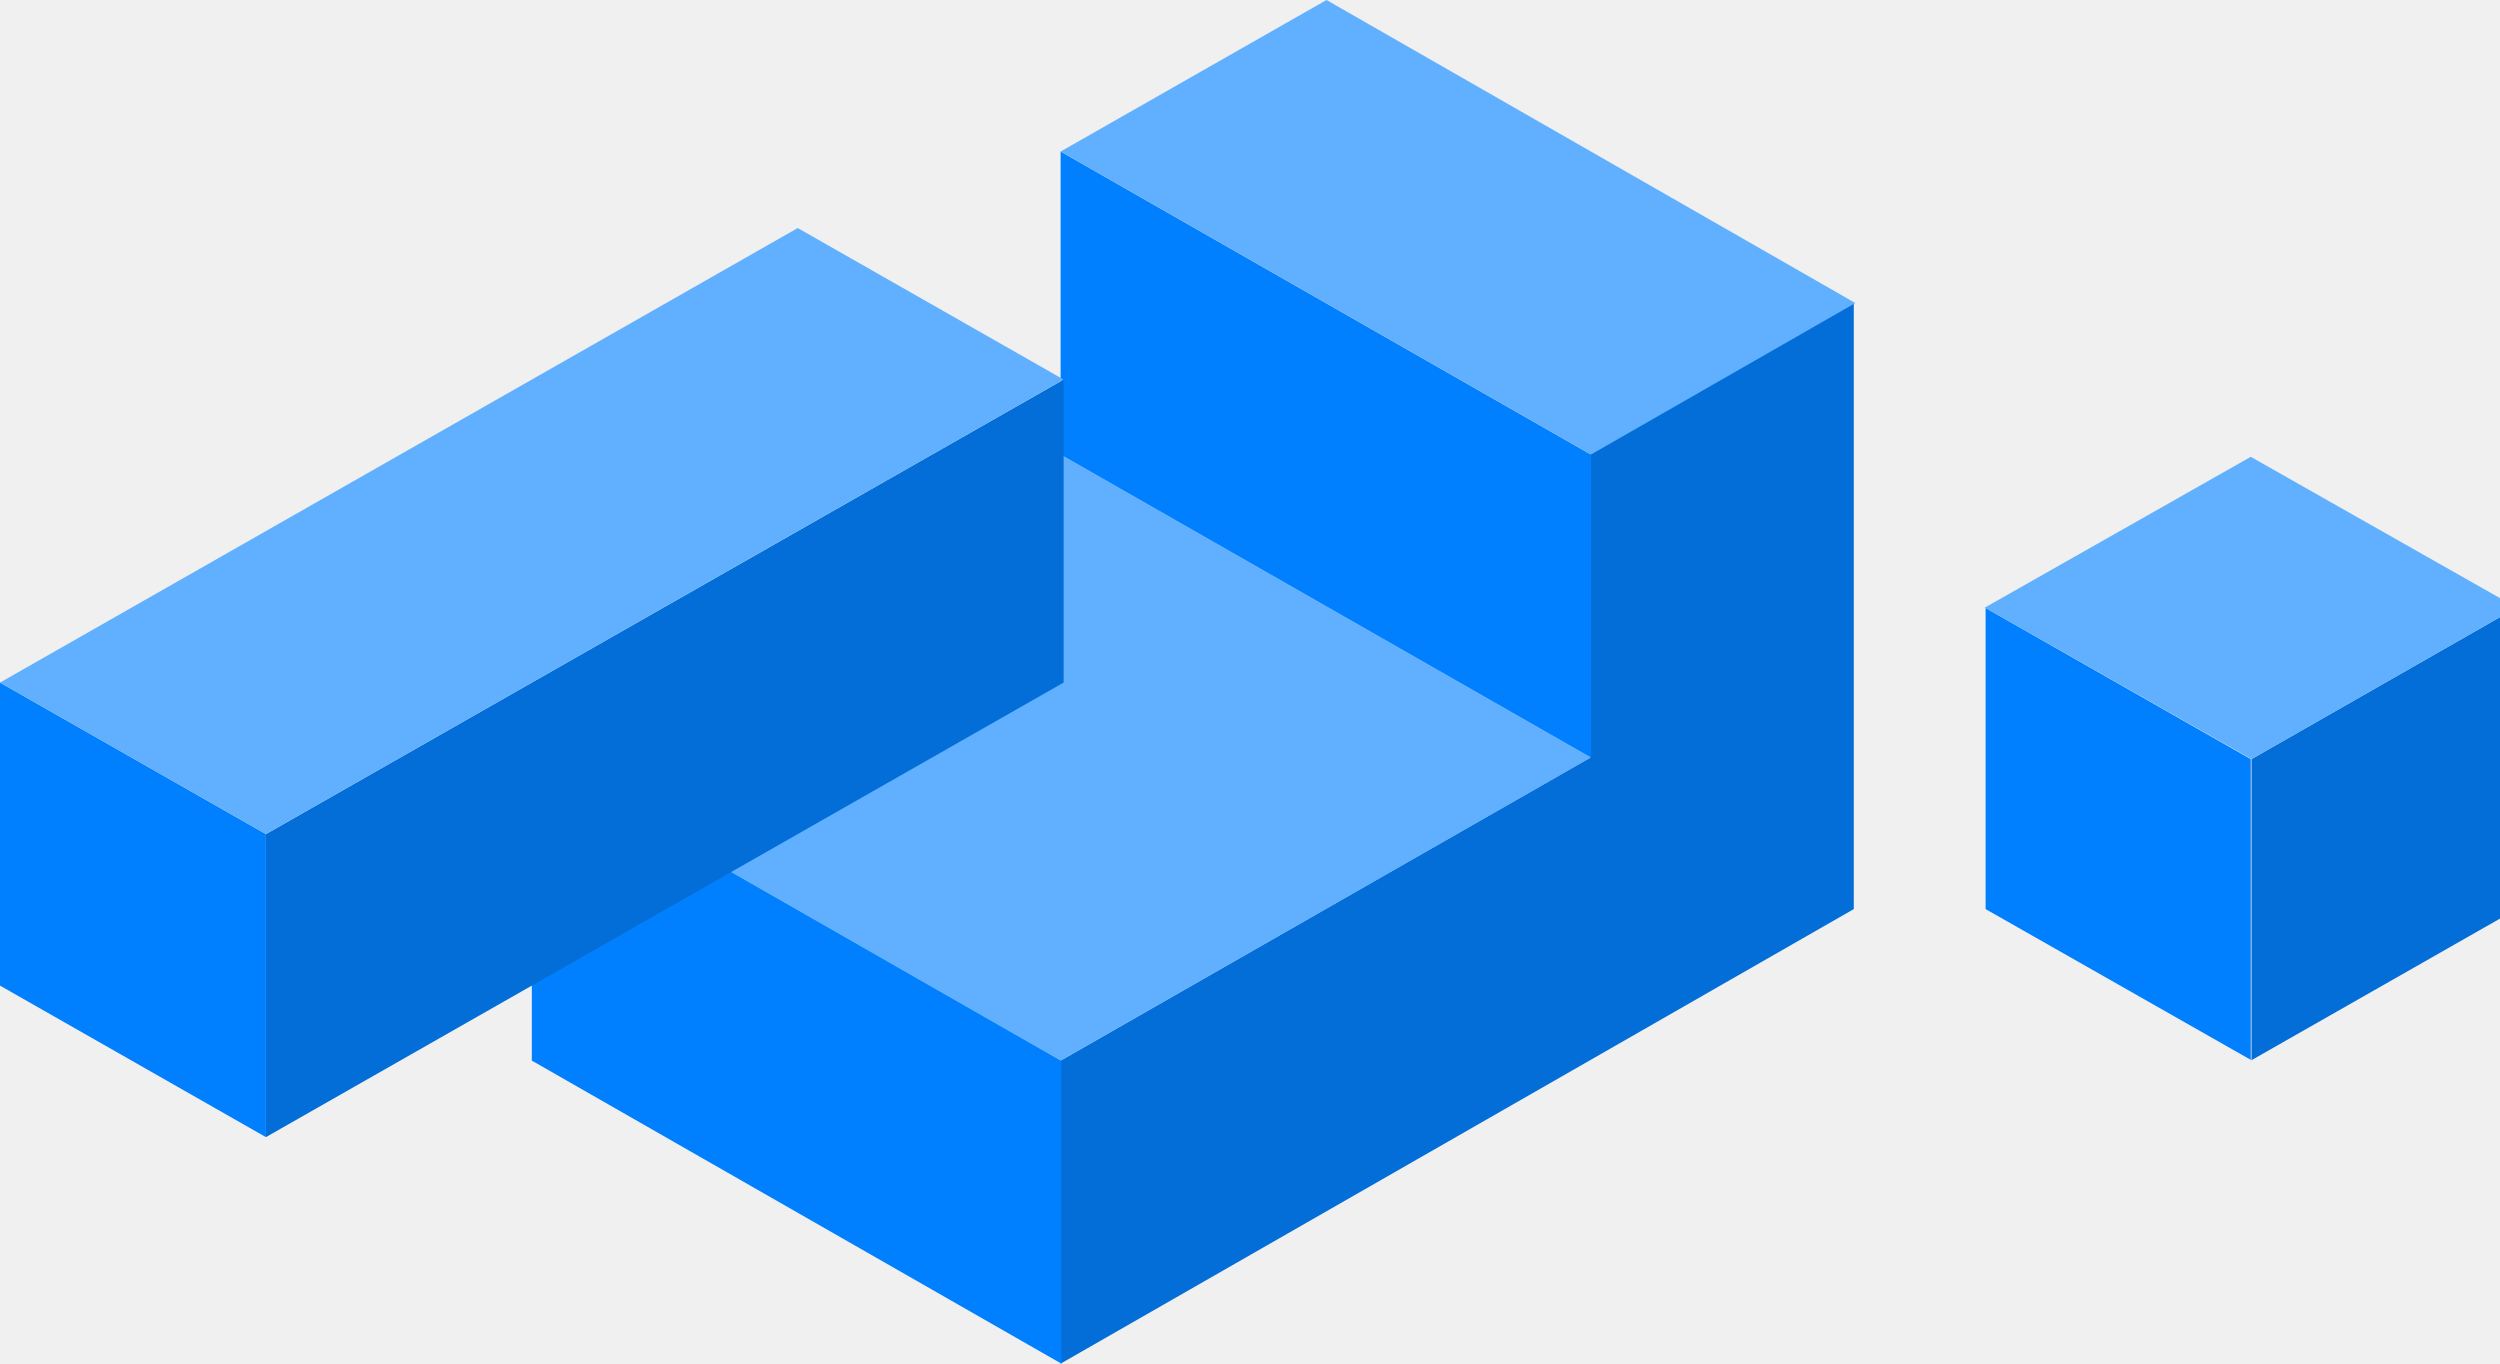
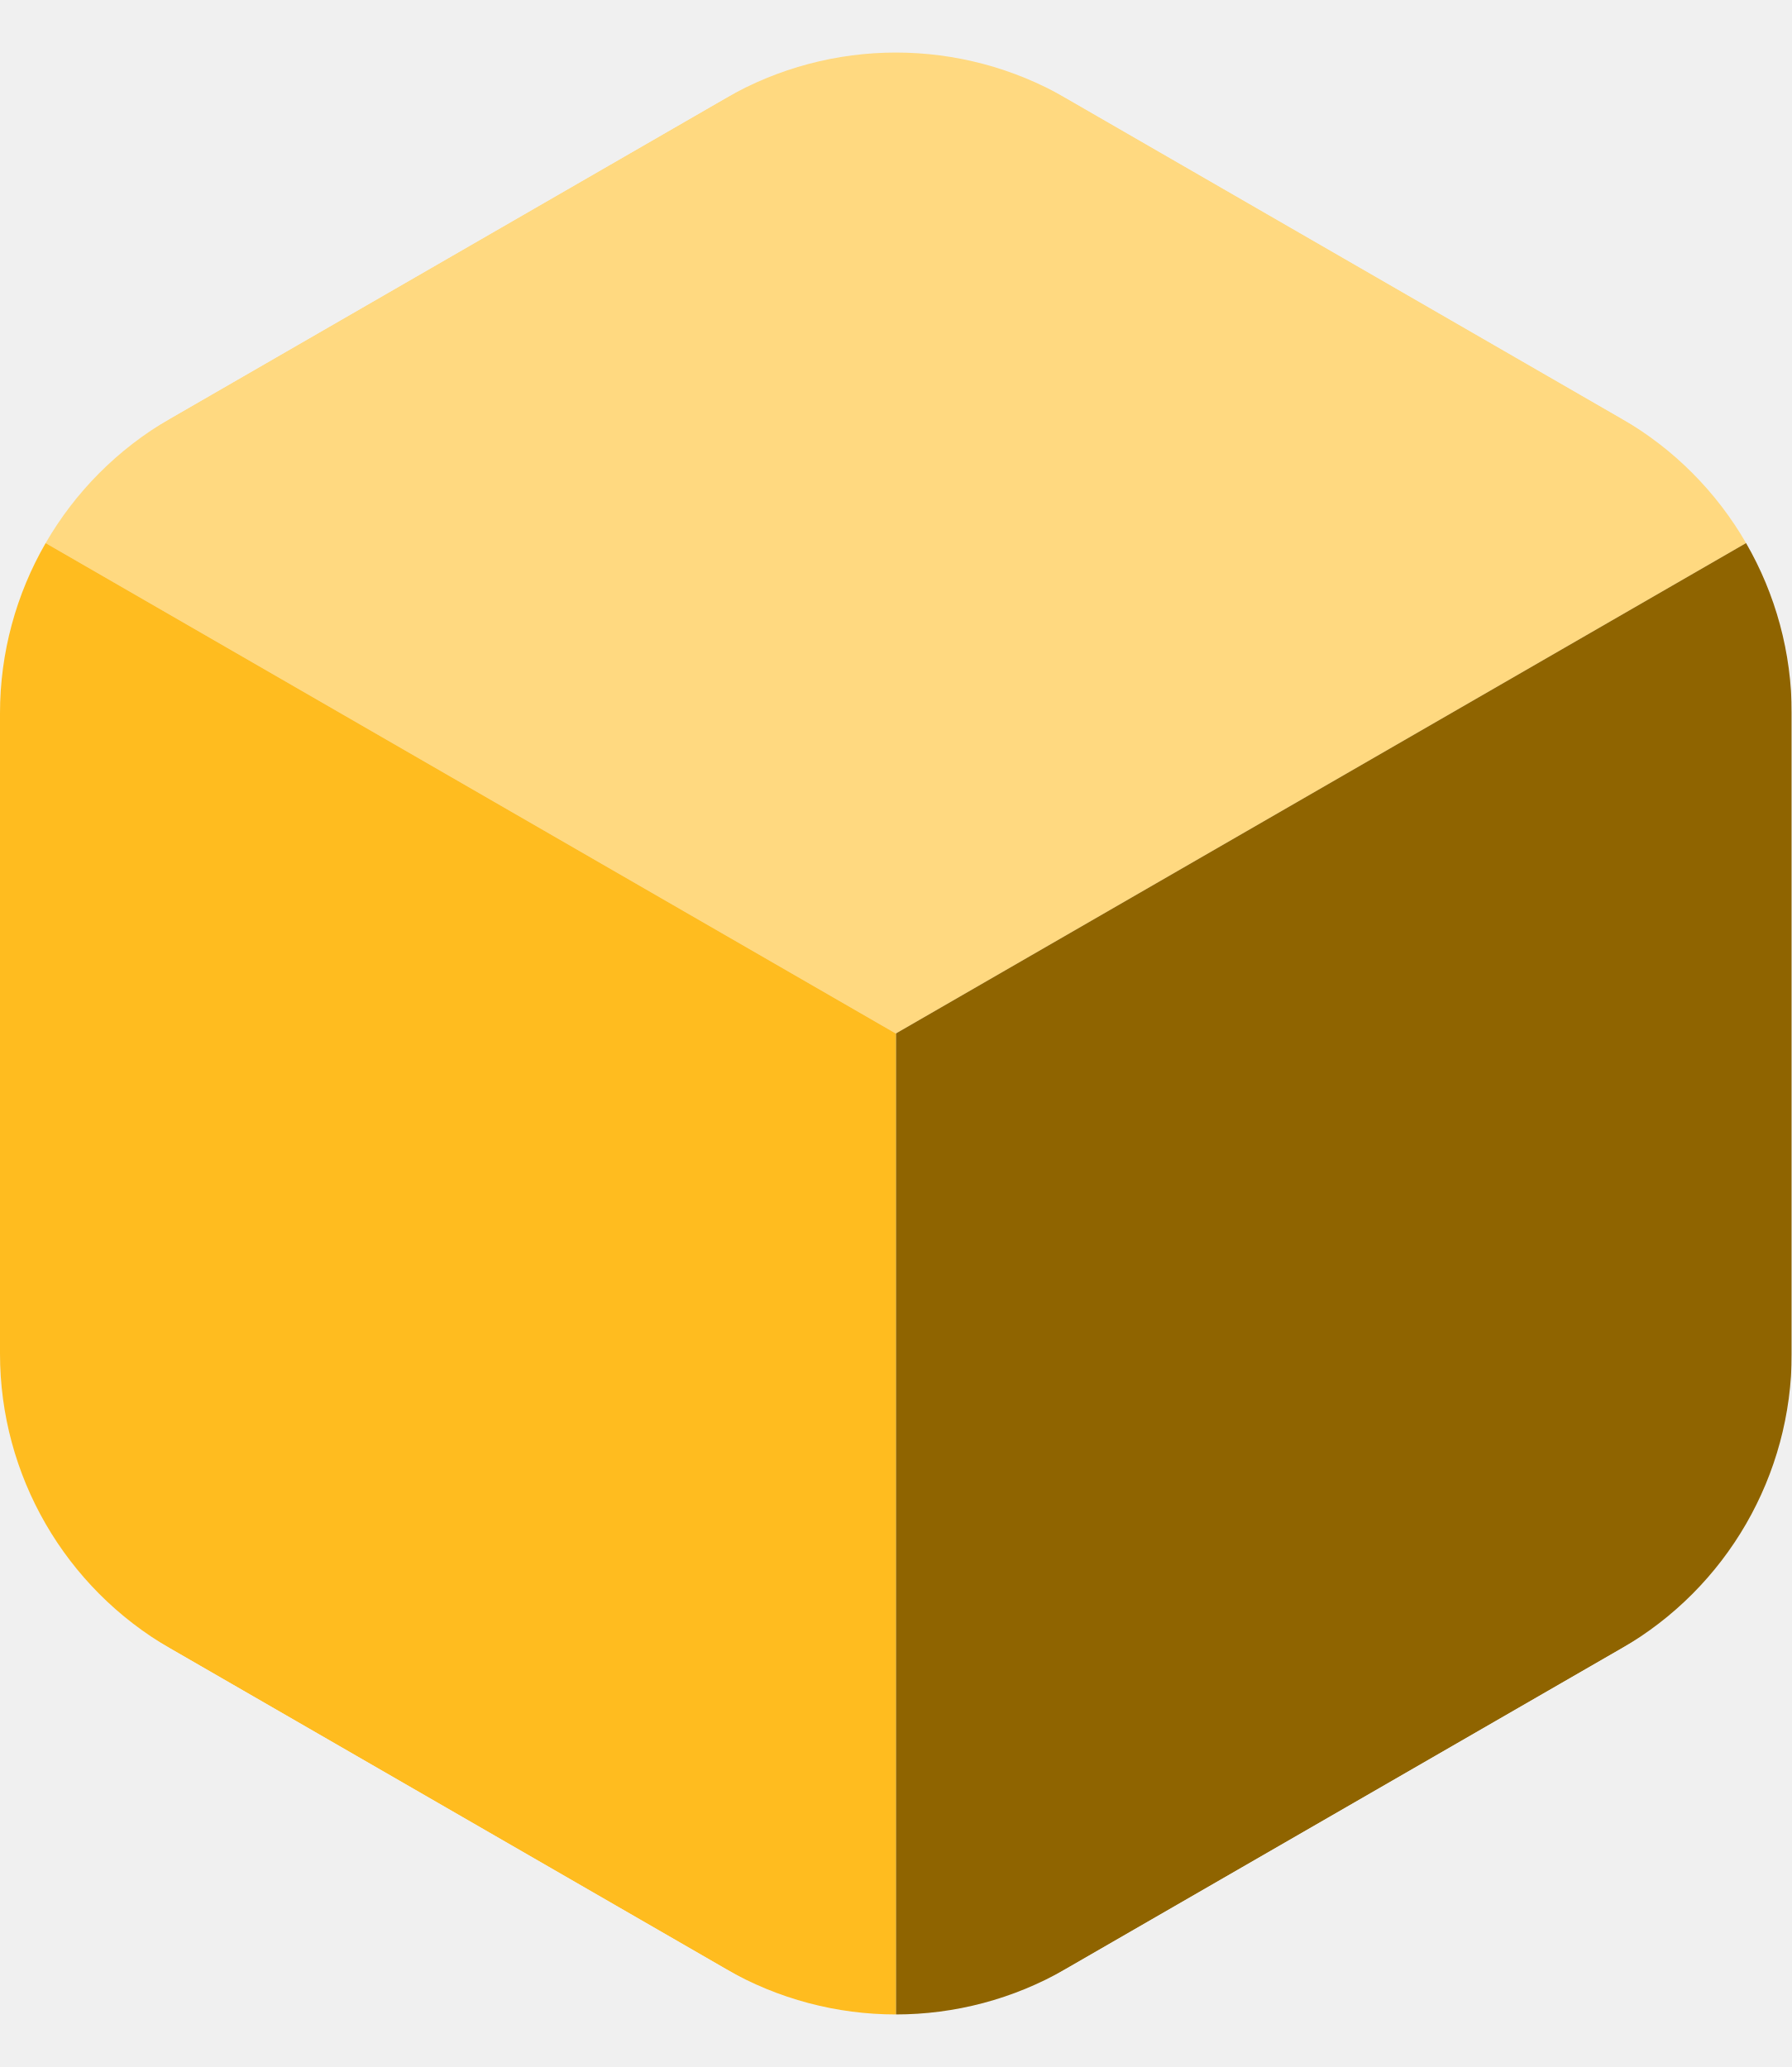
- <svg xmlns="http://www.w3.org/2000/svg" width="33" height="18" fill="none">
-   <g clip-path="url(#clip0)" fill-rule="evenodd" clip-rule="evenodd">
-     <path d="M20.99 6v4L14 14v4l10.47-6V4l-3.5 2z" fill="#046ED8" />
-     <path d="M7.02 14l6.99 4v-4l-6.99-4v4z" fill="#007FFF" />
-     <path d="M14 6L21 10 14 14l-6.99-4 6.99-4z" fill="#61B0FF" />
-     <path d="M14 2L21 6v4L14 6V2z" fill="#007FFF" />
-     <path d="M14 2L21 6l3.49-2-6.98-4L14 2z" fill="#61B0FF" />
-     <path d="M0 9.01v4l3.51 2v-4L0 9.01z" fill="#007FFF" />
-     <path d="M14.04 5.01v4l-10.53 6v-4l10.53-6z" fill="#046ED8" />
-     <path d="M10.53 3.01L0 9.01l3.51 2 10.53-6-3.51-2z" fill="#61B0FF" />
-     <path d="M29.71 14l3.51-2V8.02l-3.5 2v3.97z" fill="#046ED8" />
-     <path d="M26.2 8.02l3.51 2v3.97L26.21 12V8.02z" fill="#007FFF" />
-     <path d="M29.71 6.03l3.51 1.99-3.5 2-3.52-2 3.51-1.99z" fill="#61B0FF" />
+ <svg xmlns="http://www.w3.org/2000/svg" width="13" height="15" fill="none">
+   <mask id="block-gold" mask-type="alpha" maskUnits="userSpaceOnUse" x="0" y="0" width="13" height="15">
+     <path d="M0 5.177a2.47 2.47 0 011.236-2.14L5.266.712a2.47 2.47 0 012.469 0l4.029 2.325A2.47 2.47 0 0113 5.177v4.646a2.47 2.47 0 01-1.236 2.14l-4.03 2.325a2.47 2.47 0 01-2.469 0l-4.029-2.325A2.47 2.47 0 010 9.823V5.177z" fill="#ED64A6" />
+   </mask>
+   <g mask="url(#block-gold)">
+     <path d="M0 3.75L6.5 7.5 13 3.75 6.5 0 0 3.75z" fill="#FFD980" />
+     <path d="M6.5 7.5V15l6.5-3.75v-7.5L6.5 7.5z" fill="#8F6400" />
+     <path d="M0 11.25L6.5 15V7.5L0 3.75v7.5z" fill="#FFBC1F" />
  </g>
-   <defs>
-     <clipPath id="clip0">
-       <path fill="#fff" d="M0 0h33v18H0z" />
-     </clipPath>
-   </defs>
</svg>
